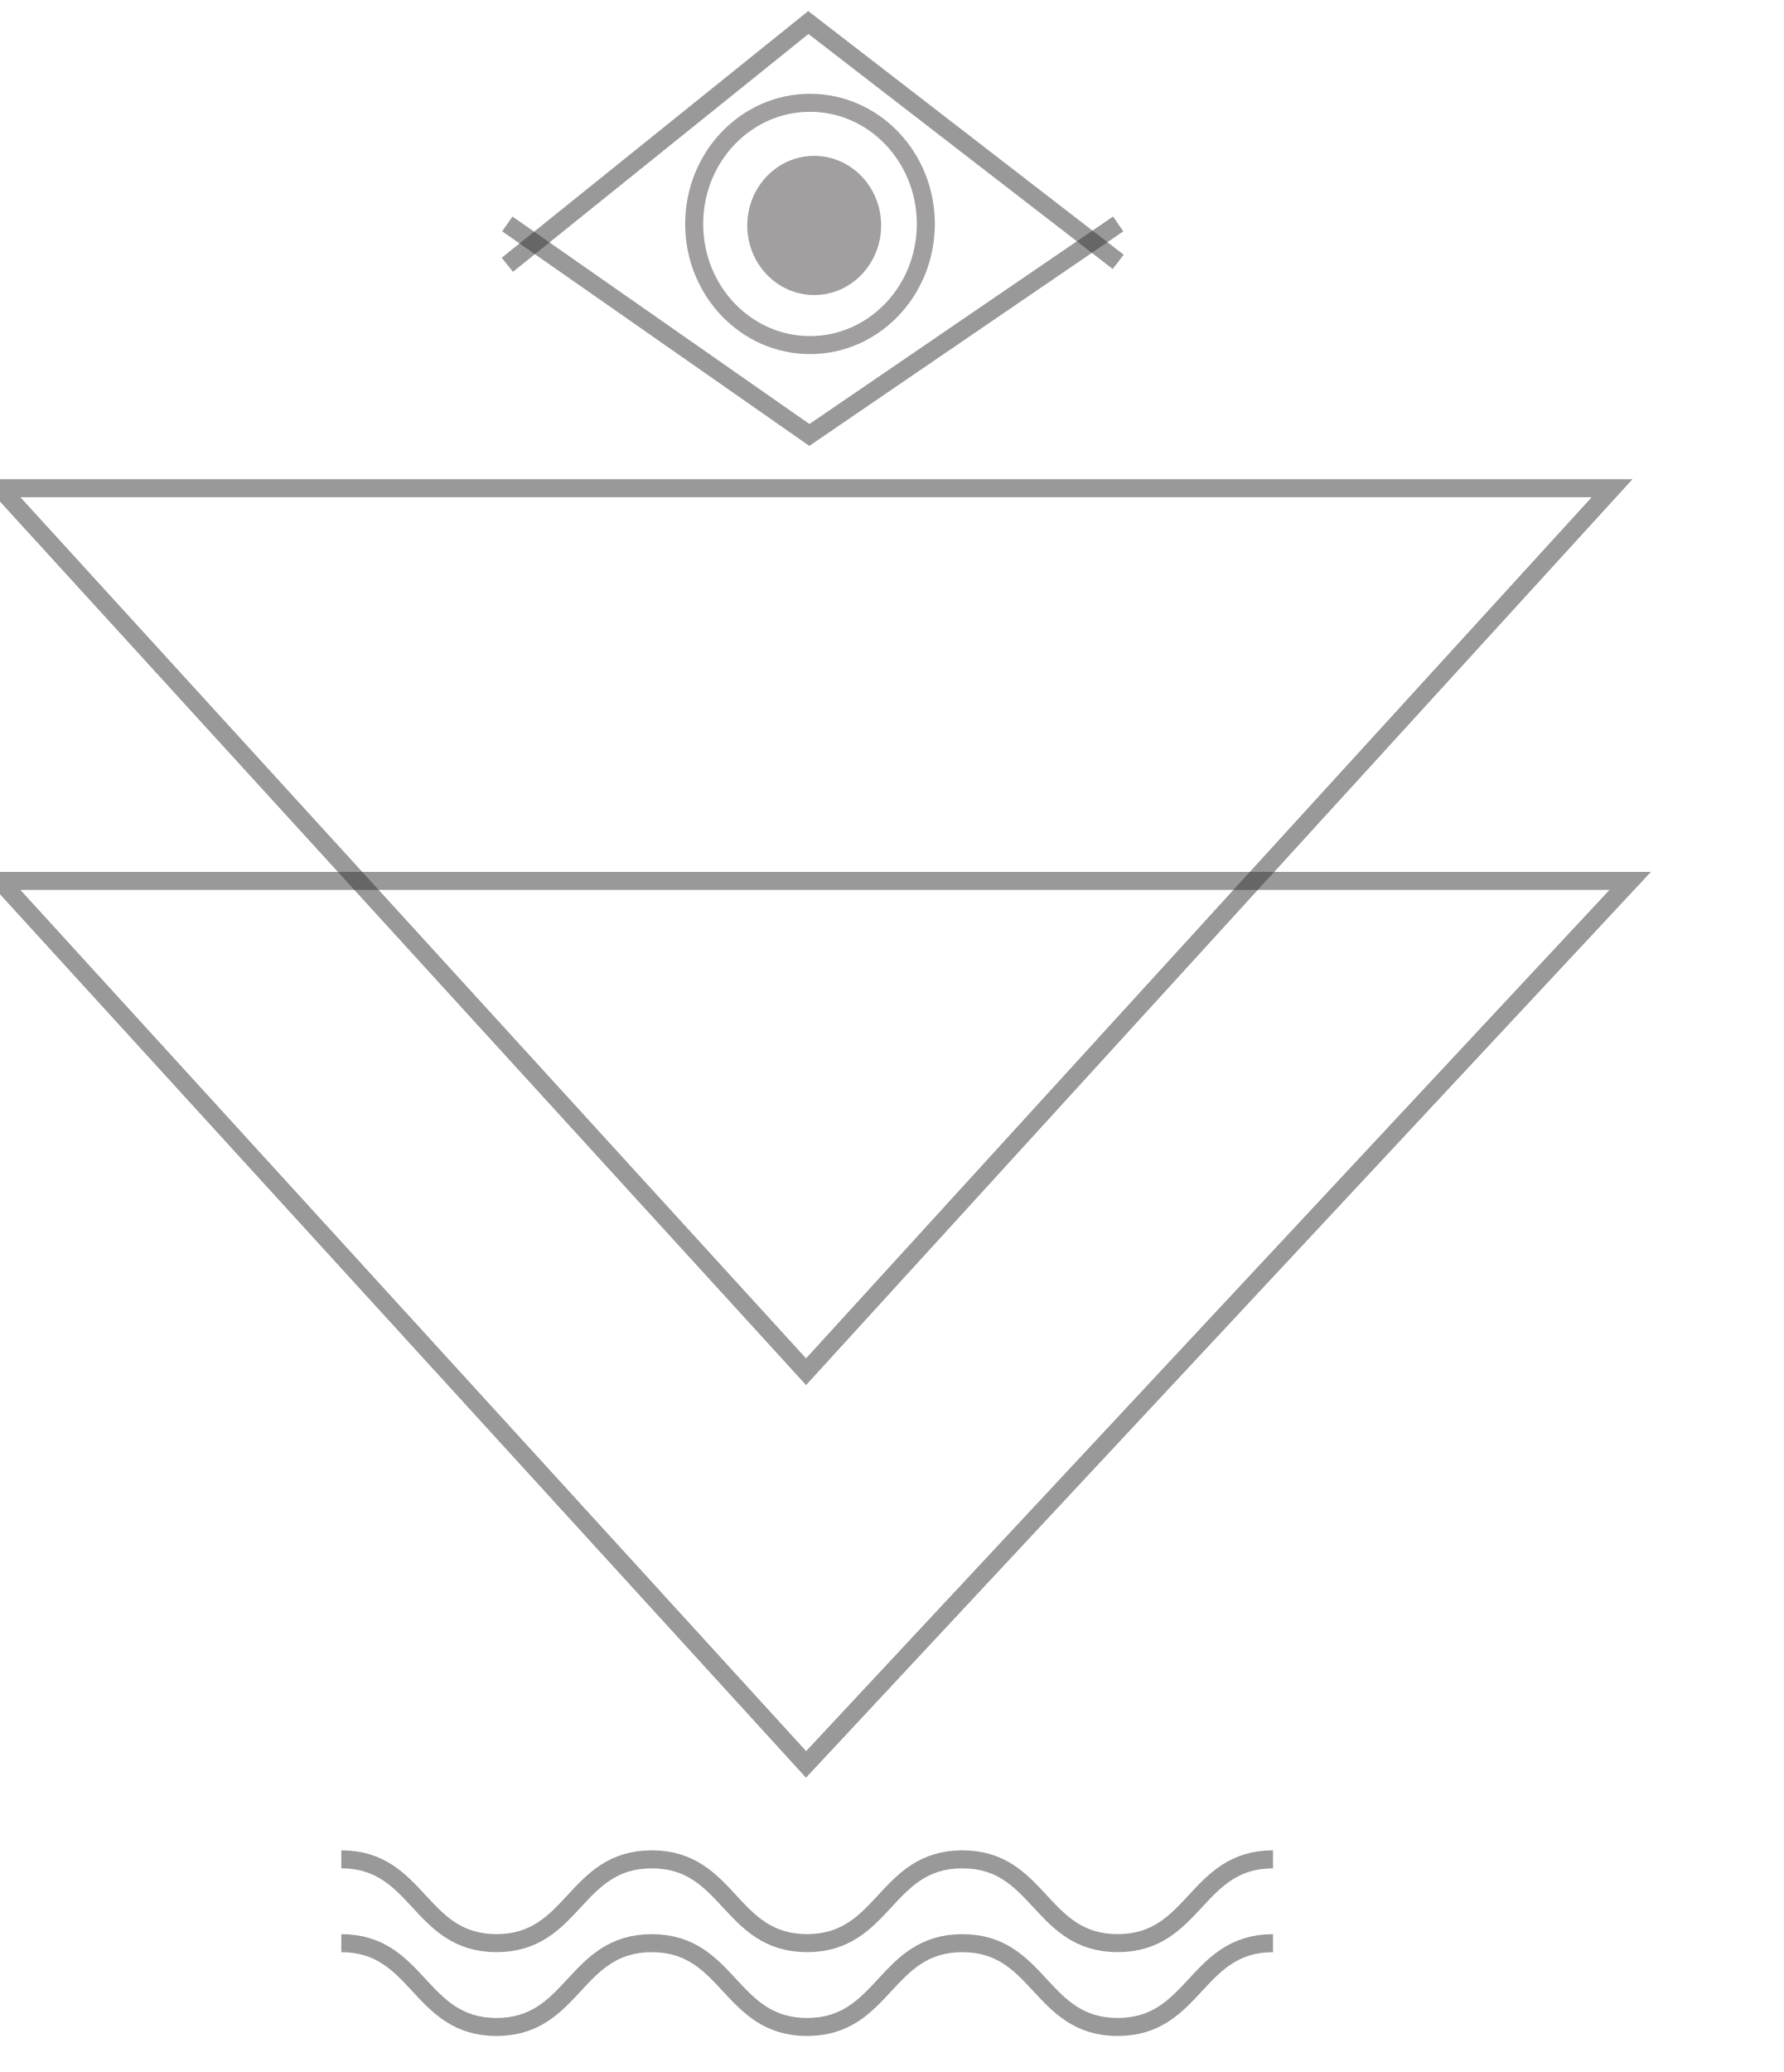
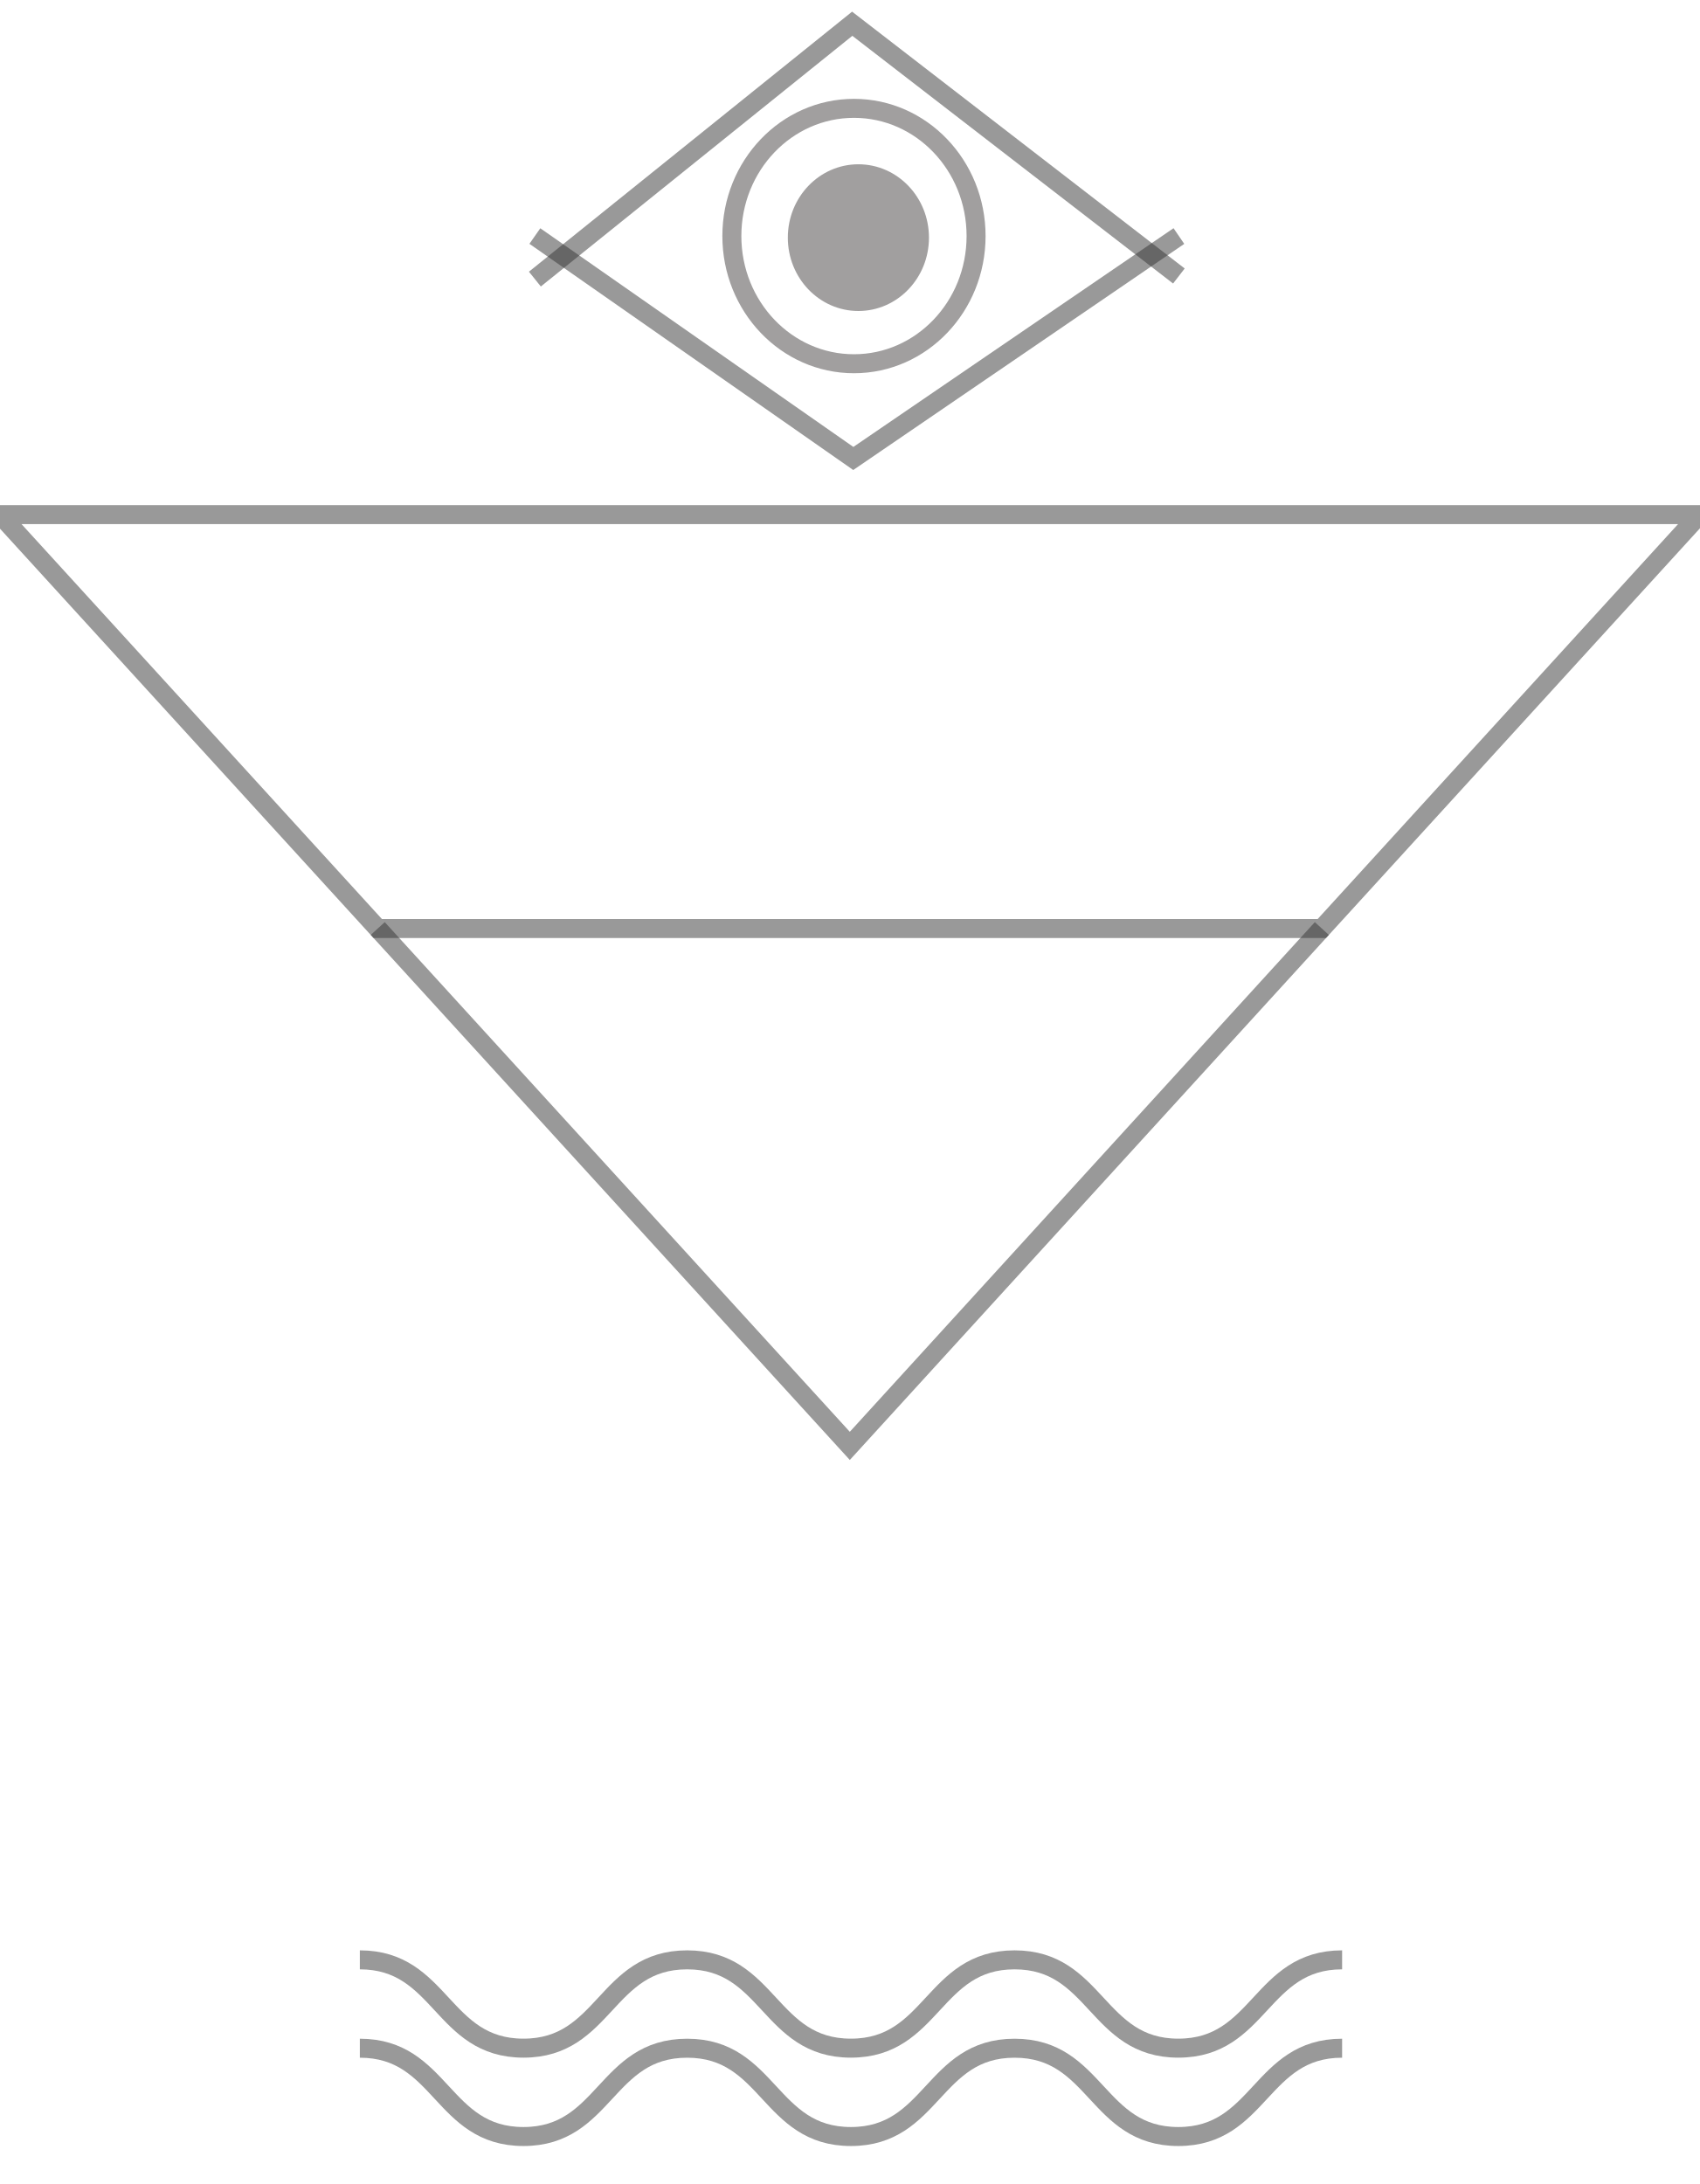
- <svg xmlns="http://www.w3.org/2000/svg" version="1.1" id="Layer_1" zoomAndPan="disable" x="0px" y="0px" width="99px" height="115px" viewBox="0 0 99 115" enable-background="new 0 0 99 115" xml:space="preserve">
+ <svg xmlns="http://www.w3.org/2000/svg" version="1.1" id="Layer_1" zoomAndPan="disable" x="0px" y="0px" width="89.494px" height="115px" viewBox="0 0 89.494 115" enable-background="new 0 0 89.494 115" xml:space="preserve">
  <polygon opacity="0.5" fill="none" stroke="#333333" enable-background="new    " points="89.494,27.097 69.604,48.892   19.89,48.892 0,27.097 " />
-   <polygon opacity="0.5" fill="none" stroke="#333333" enable-background="new    " points="90.5,48.892 44.748,97.928 0,48.892   19.89,48.892 44.748,76.134 69.604,48.892 " />
  <g opacity="0.5">
    <path fill="none" stroke="#333333" d="M18.948,107.85c4.307,0,4.307,4.65,8.616,4.65c4.31,0,4.31-4.65,8.619-4.65   c4.311,0,4.311,4.65,8.622,4.65s4.311-4.65,8.618-4.65c4.312,0,4.312,4.65,8.623,4.65s4.312-4.65,8.625-4.65" />
  </g>
  <path opacity="0.5" fill="none" stroke="#333333" enable-background="new    " d="M47.7,9.677" />
  <path opacity="0.5" fill="none" stroke="#333333" enable-background="new    " d="M42.012,9.752" />
  <path opacity="0.5" fill="none" stroke="#333333" enable-background="new    " d="M40.322,15.434" />
  <path opacity="0.5" fill="none" stroke="#333333" enable-background="new    " d="M44.967,18.87" />
  <path opacity="0.5" fill="none" stroke="#333333" enable-background="new    " d="M49.523,15.313" />
  <polyline opacity="0.5" fill="none" stroke="#333333" enable-background="new    " points="62.076,12.429 44.932,24.141   28.164,12.429 " />
  <polyline opacity="0.5" fill="none" stroke="#333333" enable-background="new    " points="28.165,14.696 44.875,1.25   62.076,14.533 " />
  <ellipse opacity="0.5" fill="none" stroke="#433F40" enable-background="new    " cx="44.967" cy="12.429" rx="6.43" ry="6.724" />
  <ellipse opacity="0.5" fill="#433F40" stroke="#433F40" enable-background="new    " cx="45.2" cy="12.513" rx="3.216" ry="3.363" />
  <g opacity="0.5">
    <path fill="none" stroke="#333333" d="M18.948,103.197c4.307,0,4.307,4.65,8.616,4.65c4.31,0,4.31-4.65,8.619-4.65   c4.311,0,4.311,4.65,8.622,4.65s4.311-4.65,8.618-4.65c4.312,0,4.312,4.65,8.623,4.65s4.312-4.65,8.625-4.65" />
  </g>
+   <polyline opacity="0.5" fill="none" stroke="#333333" enable-background="new    " points="19.89,48.892 44.748,76.134   69.604,48.892 " />
</svg>
